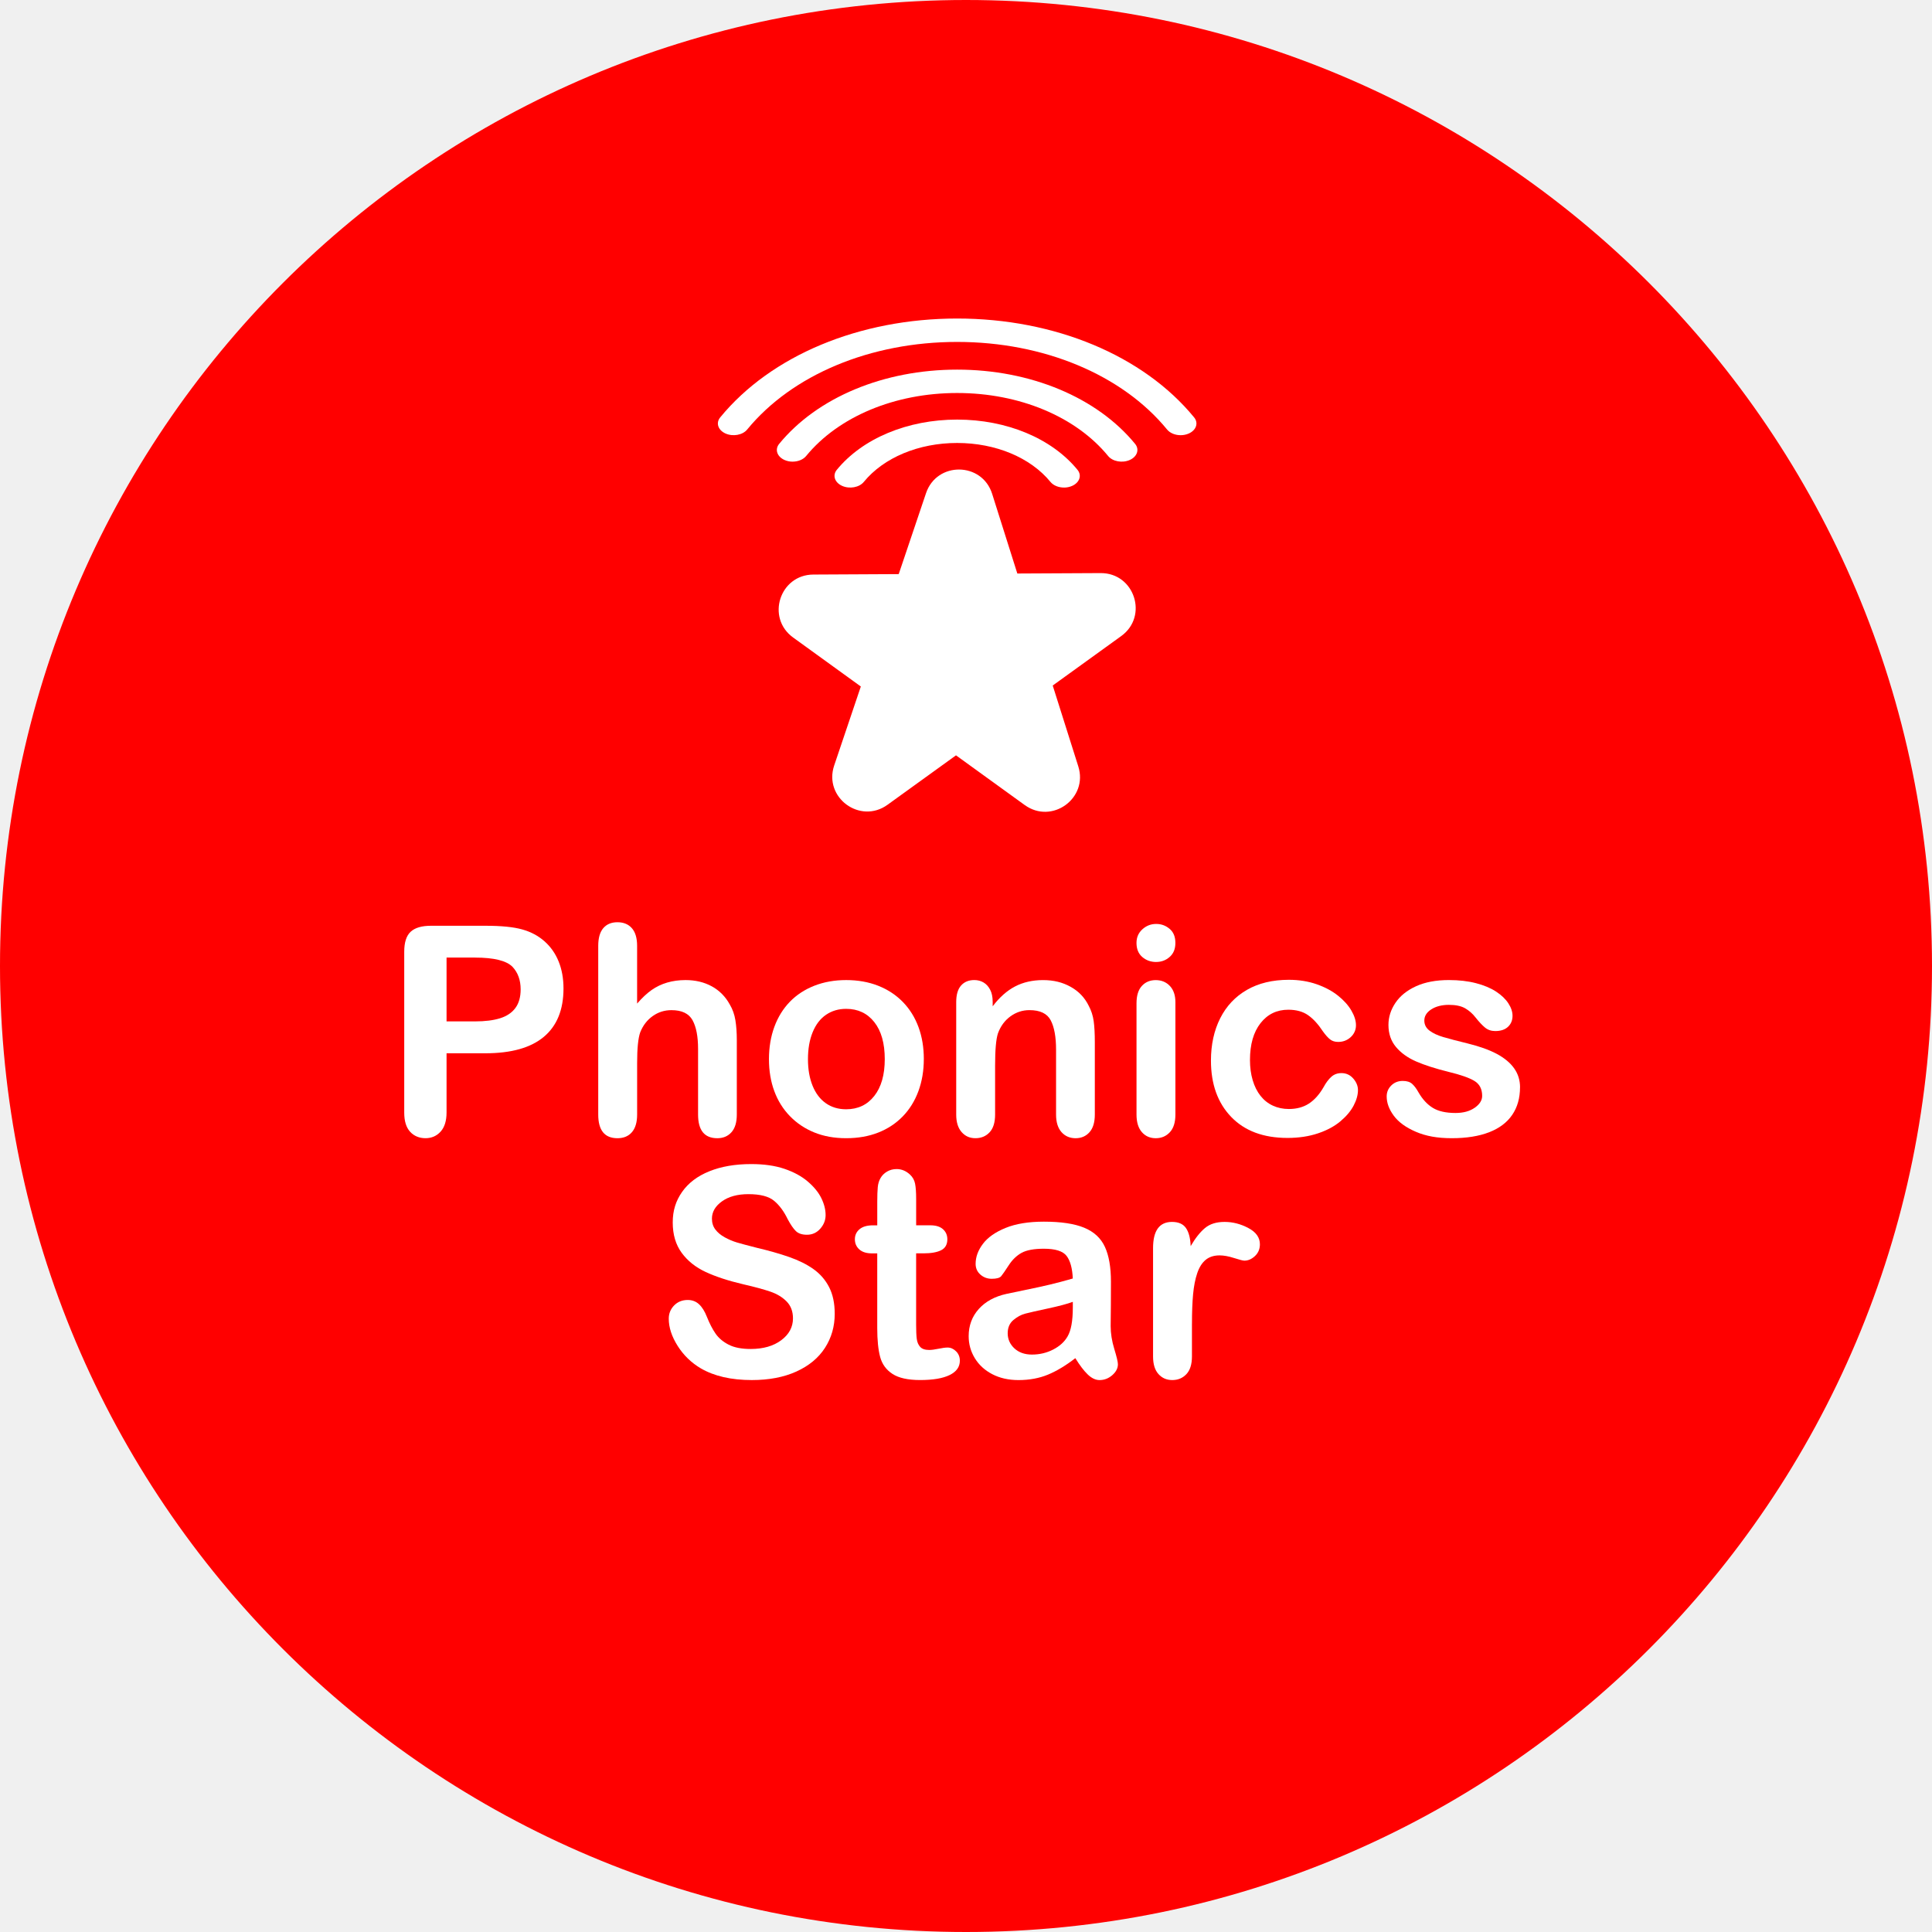
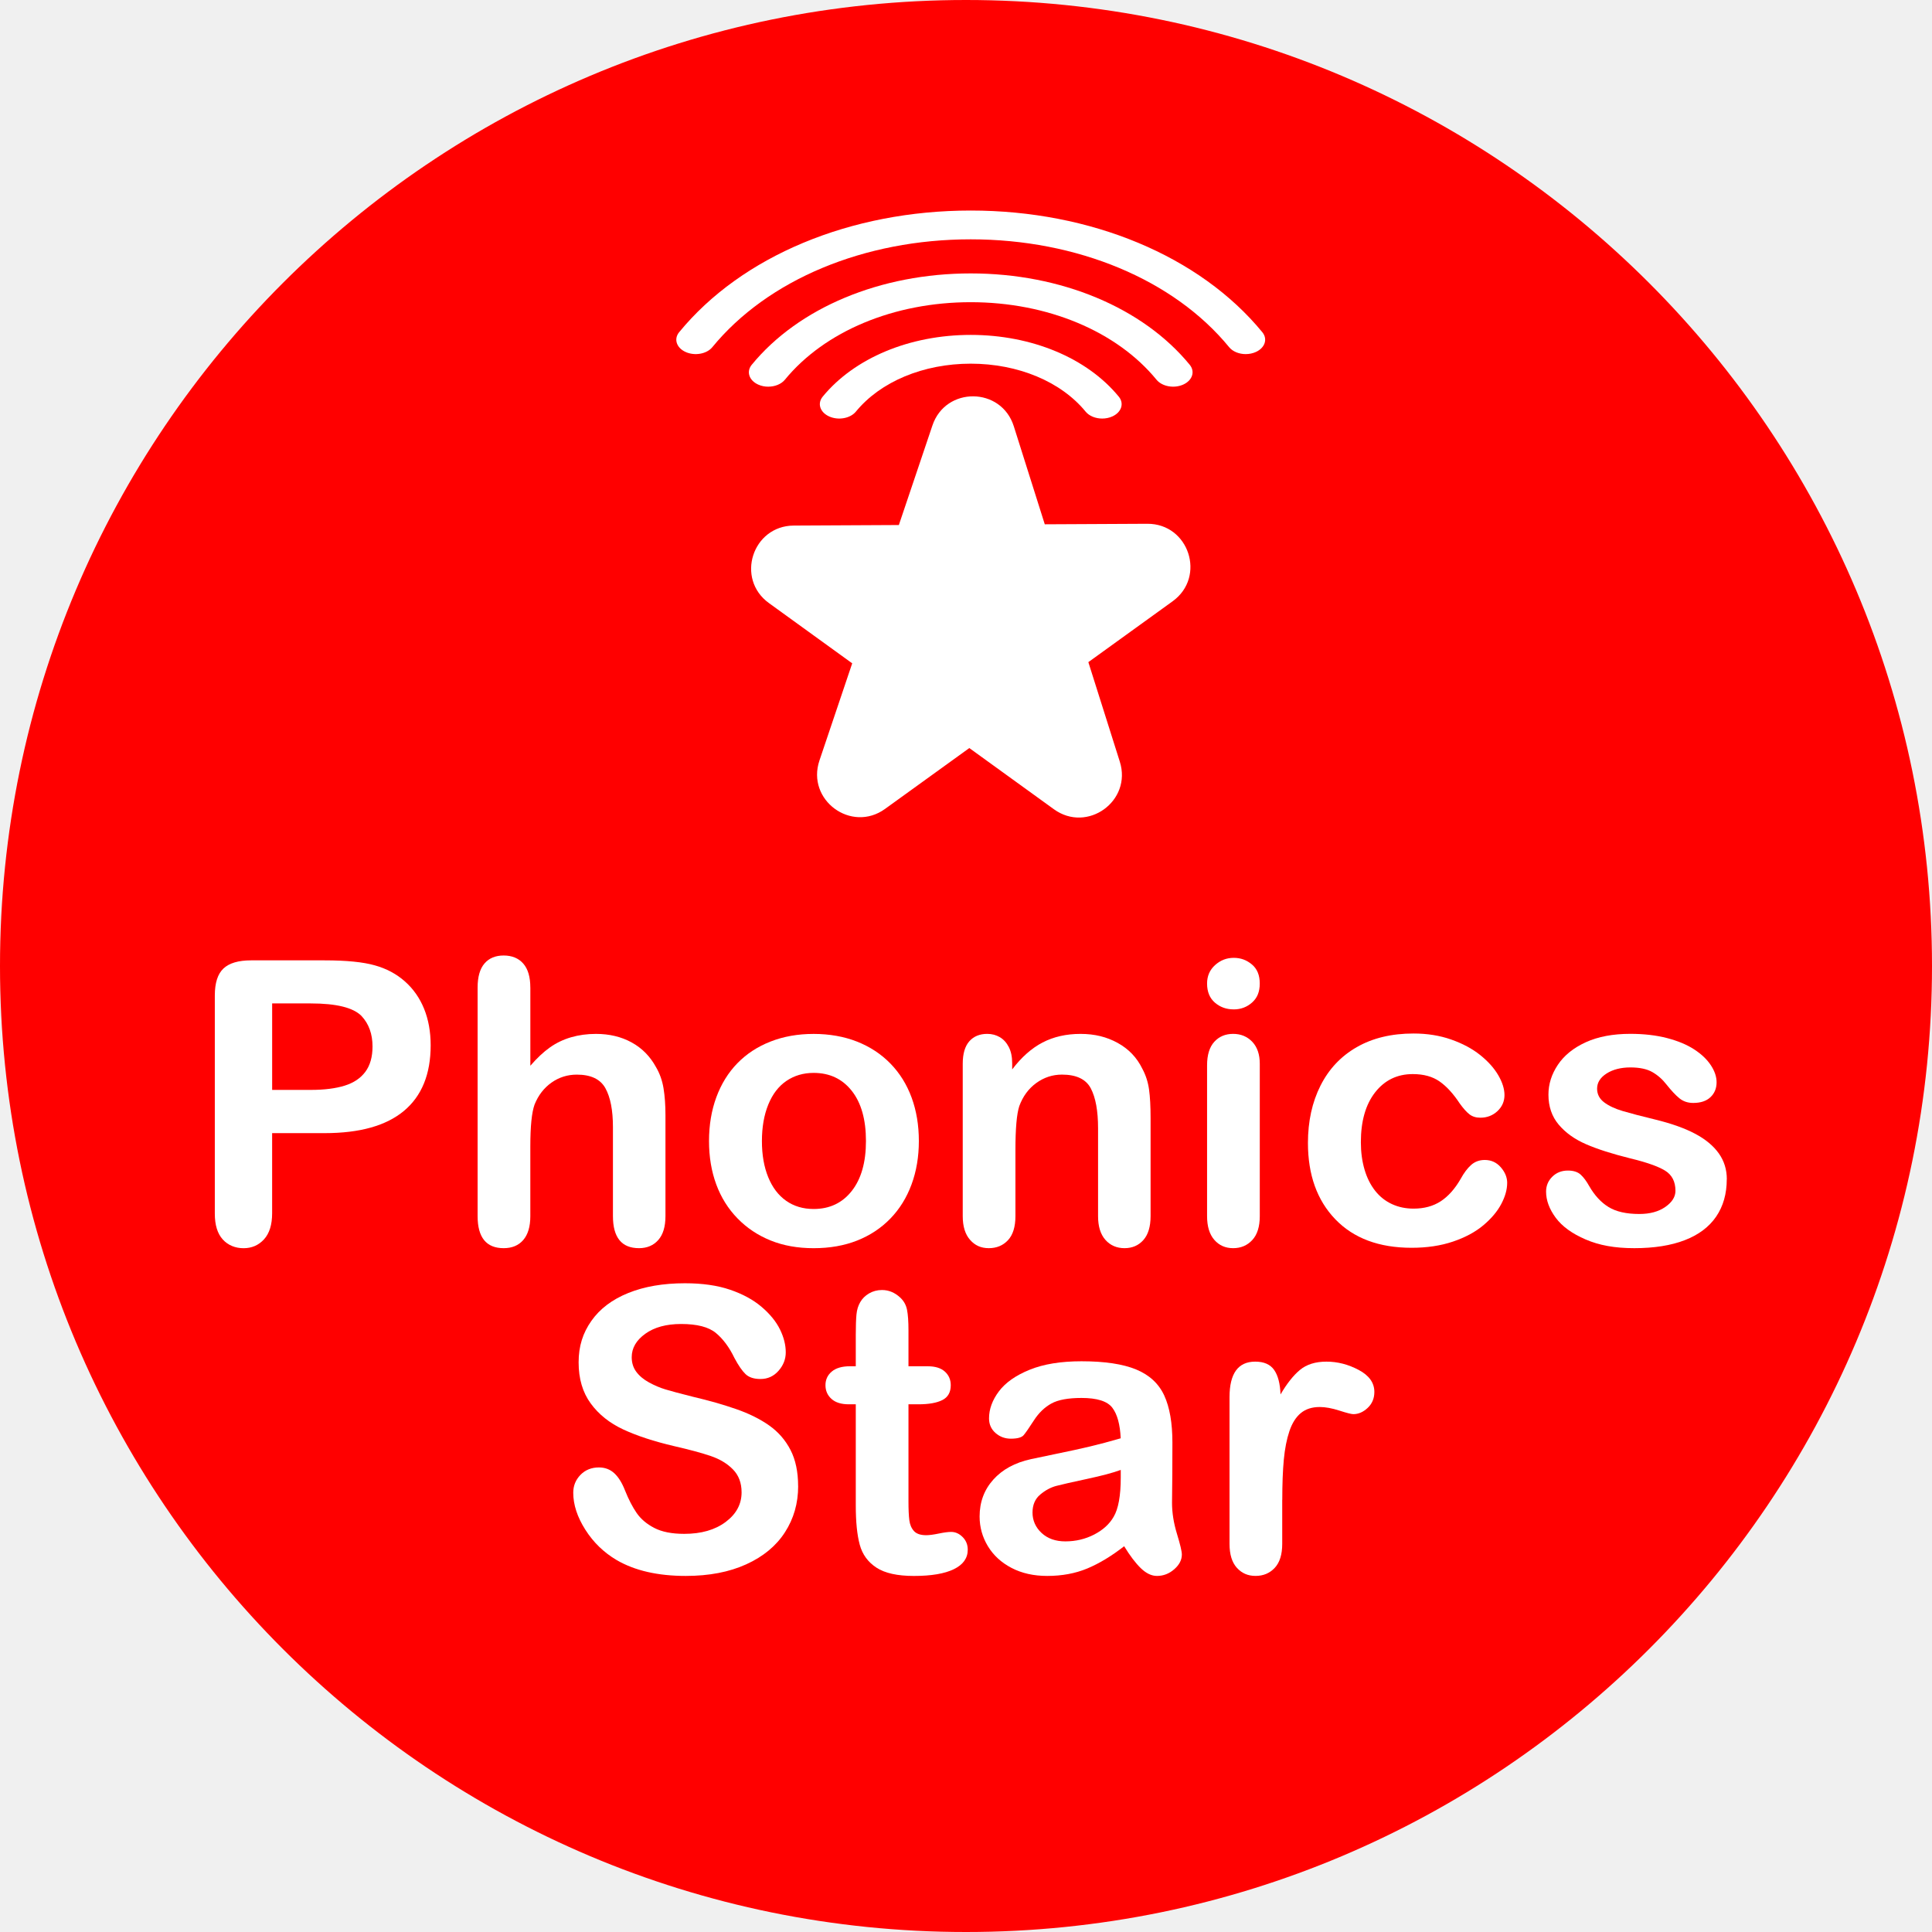
<svg xmlns="http://www.w3.org/2000/svg" id="Layer_1" viewBox="0 0 1006.5 1006.5">
  <defs>
-     <style>.cls-1{fill:red;isolation:isolate;}.cls-2{fill:#fff;}</style>
+     <style>.cls-1{fill:#fff;}.cls-2{fill:red;isolation:isolate;}</style>
  </defs>
-   <circle class="cls-1" cx="503.25" cy="503.25" r="503.25" />
-   <path class="cls-2" d="M533.84,419.4l-35.8-25.9-35.68,25.76c-14.29,10.32-33.41-3.78-27.78-20.48l13.88-41.14-35.27-25.52c-14.2-10.27-7-32.71,10.53-32.8l44.48-.23,14.22-42.15c5.6-16.61,29.17-16.38,34.45.33l13.12,41.51,43.42-.22c17.63-.09,24.99,22.49,10.7,32.81l-35.68,25.76,13.32,42.13c5.26,16.65-13.75,30.38-27.9,20.14Z" />
-   <path class="cls-2" d="M554.3,254c-2.78,0-5.49-1.04-7.04-2.93-10.41-12.71-28.59-20.3-48.63-20.3s-38.22,7.59-48.63,20.3c-2.36,2.88-7.41,3.79-11.29,2.05-3.88-1.75-5.12-5.49-2.76-8.37,13.42-16.38,36.86-26.16,62.69-26.16s49.27,9.78,62.69,26.16c2.36,2.88,1.12,6.62-2.76,8.37-1.33.6-2.81.89-4.26.89Z" />
-   <path class="cls-2" d="M412.93,240.51c-1.45,0-2.93-.29-4.26-.89-3.88-1.75-5.12-5.49-2.76-8.37,19.85-24.23,54.52-38.69,92.72-38.69s72.87,14.46,92.72,38.69c2.36,2.88,1.12,6.62-2.76,8.37-3.88,1.74-8.94.83-11.29-2.05-16.85-20.56-46.26-32.83-78.67-32.83s-61.82,12.27-78.67,32.83c-1.55,1.89-4.26,2.93-7.04,2.93Z" />
-   <path class="cls-2" d="M615.07,226.72c-2.78,0-5.49-1.04-7.04-2.93-23.42-28.59-64.32-45.66-109.4-45.66s-85.97,17.07-109.39,45.65c-2.36,2.88-7.41,3.79-11.29,2.05-3.88-1.75-5.12-5.49-2.76-8.37,26.43-32.26,72.58-51.52,123.45-51.52s97.02,19.26,123.46,51.52c2.36,2.88,1.12,6.62-2.76,8.37-1.33.6-2.81.89-4.26.89Z" />
-   <path class="cls-2" d="M252.83,548.73h-20.19v30.8c0,4.4-1.04,7.74-3.12,10.02s-4.7,3.41-7.87,3.41-5.99-1.13-8.02-3.38c-2.03-2.25-3.04-5.55-3.04-9.91v-83.87c0-4.85,1.11-8.31,3.34-10.39s5.76-3.12,10.61-3.12h28.28c8.36,0,14.79.64,19.3,1.93,4.45,1.24,8.3,3.29,11.54,6.16,3.24,2.87,5.7,6.38,7.38,10.54,1.68,4.16,2.52,8.83,2.52,14.03,0,11.08-3.41,19.48-10.24,25.2s-17,8.57-30.5,8.57ZM247.48,498.86h-14.84v33.25h14.84c5.2,0,9.54-.54,13.03-1.63,3.49-1.09,6.15-2.87,7.98-5.34,1.83-2.47,2.75-5.71,2.75-9.72,0-4.8-1.41-8.71-4.23-11.73-3.17-3.22-9.67-4.82-19.52-4.82Z" />
-   <path class="cls-2" d="M331.91,492.77v30.06c2.57-2.97,5.08-5.32,7.53-7.05,2.45-1.73,5.16-3.03,8.13-3.9,2.97-.87,6.16-1.3,9.57-1.3,5.15,0,9.71,1.09,13.69,3.27,3.98,2.18,7.11,5.34,9.39,9.5,1.43,2.42,2.4,5.13,2.89,8.13.49,2.99.74,6.45.74,10.35v38.82c0,4.06-.93,7.12-2.78,9.2s-4.32,3.12-7.38,3.12c-6.68,0-10.02-4.11-10.02-12.32v-34.21c0-6.48-.96-11.47-2.89-14.96s-5.59-5.23-10.98-5.23c-3.61,0-6.87,1.03-9.76,3.08-2.89,2.05-5.06,4.86-6.49,8.42-1.09,3.02-1.63,8.39-1.63,16.11v26.79c0,4.01-.9,7.06-2.71,9.17-1.81,2.1-4.32,3.15-7.53,3.15-6.68,0-10.02-4.11-10.02-12.32v-87.88c0-4.11.88-7.19,2.63-9.24,1.76-2.05,4.22-3.08,7.38-3.08s5.73,1.04,7.53,3.12c1.81,2.08,2.71,5.15,2.71,9.2Z" />
-   <path class="cls-2" d="M481.27,551.77c0,6.04-.94,11.6-2.82,16.7-1.88,5.1-4.6,9.48-8.16,13.14-3.56,3.66-7.82,6.47-12.77,8.42-4.95,1.95-10.51,2.93-16.7,2.93s-11.65-.99-16.55-2.97-9.14-4.81-12.73-8.5c-3.59-3.69-6.31-8.04-8.16-13.06-1.86-5.02-2.78-10.58-2.78-16.66s.94-11.75,2.82-16.85c1.88-5.1,4.58-9.45,8.09-13.06,3.51-3.61,7.77-6.39,12.77-8.35,5-1.95,10.51-2.93,16.55-2.93s11.7.99,16.7,2.97c5,1.98,9.28,4.8,12.84,8.46,3.56,3.66,6.27,8.02,8.13,13.06s2.78,10.61,2.78,16.7ZM460.93,551.77c0-8.26-1.82-14.7-5.46-19.3s-8.52-6.9-14.66-6.9c-3.96,0-7.45,1.03-10.46,3.08-3.02,2.05-5.34,5.08-6.98,9.09s-2.45,8.68-2.45,14.03.8,9.92,2.41,13.88c1.61,3.96,3.91,6.99,6.9,9.09,2.99,2.1,6.52,3.15,10.58,3.15,6.13,0,11.02-2.31,14.66-6.94,3.64-4.63,5.46-11.02,5.46-19.19Z" />
-   <path class="cls-2" d="M517.15,521.79v2.45c3.56-4.7,7.46-8.15,11.69-10.35,4.23-2.2,9.09-3.3,14.58-3.3s10.12,1.16,14.32,3.49c4.21,2.33,7.35,5.62,9.43,9.87,1.34,2.47,2.2,5.15,2.6,8.02.4,2.87.59,6.53.59,10.98v37.7c0,4.06-.93,7.12-2.78,9.2s-4.27,3.12-7.24,3.12-5.47-1.06-7.35-3.19c-1.88-2.13-2.82-5.17-2.82-9.13v-33.77c0-6.68-.93-11.79-2.78-15.33-1.86-3.54-5.55-5.31-11.1-5.31-3.61,0-6.9,1.08-9.87,3.23s-5.15,5.11-6.53,8.87c-.99,3.02-1.48,8.66-1.48,16.92v25.38c0,4.11-.95,7.19-2.86,9.24-1.91,2.05-4.37,3.08-7.38,3.08s-5.32-1.06-7.2-3.19c-1.88-2.13-2.82-5.17-2.82-9.13v-58.56c0-3.86.84-6.74,2.52-8.65,1.68-1.9,3.98-2.86,6.9-2.86,1.78,0,3.39.42,4.82,1.26,1.43.84,2.58,2.1,3.45,3.79.87,1.68,1.3,3.74,1.3,6.16Z" />
-   <path class="cls-2" d="M602.32,501.16c-2.82,0-5.23-.87-7.24-2.6-2-1.73-3.01-4.18-3.01-7.35,0-2.87,1.03-5.23,3.08-7.09,2.05-1.86,4.44-2.78,7.16-2.78s4.95.84,6.98,2.52c2.03,1.68,3.04,4.13,3.04,7.35s-.99,5.55-2.97,7.31c-1.98,1.76-4.33,2.63-7.05,2.63ZM612.34,522.09v58.56c0,4.06-.96,7.12-2.89,9.2s-4.38,3.12-7.35,3.12-5.38-1.06-7.24-3.19-2.78-5.17-2.78-9.13v-57.96c0-4.01.93-7.03,2.78-9.05,1.86-2.03,4.27-3.04,7.24-3.04s5.42,1.01,7.35,3.04c1.93,2.03,2.89,4.85,2.89,8.46Z" />
-   <path class="cls-2" d="M707.45,567.88c0,2.52-.75,5.22-2.26,8.09-1.51,2.87-3.81,5.6-6.9,8.2-3.09,2.6-6.99,4.69-11.69,6.27-4.7,1.58-10,2.38-15.88,2.38-12.52,0-22.29-3.65-29.32-10.95-7.03-7.3-10.54-17.08-10.54-29.35,0-8.31,1.61-15.66,4.82-22.04,3.22-6.38,7.87-11.32,13.95-14.81s13.36-5.23,21.82-5.23c5.24,0,10.06.77,14.44,2.3,4.38,1.53,8.09,3.51,11.13,5.94,3.04,2.42,5.37,5.01,6.98,7.76,1.61,2.75,2.41,5.31,2.41,7.68s-.9,4.48-2.71,6.16c-1.81,1.68-4,2.52-6.57,2.52-1.68,0-3.08-.43-4.19-1.3-1.11-.87-2.36-2.26-3.75-4.19-2.47-3.76-5.06-6.58-7.76-8.46-2.7-1.88-6.12-2.82-10.28-2.82-5.99,0-10.81,2.34-14.47,7.01-3.66,4.68-5.49,11.07-5.49,19.19,0,3.81.47,7.31,1.41,10.5.94,3.19,2.3,5.91,4.08,8.16,1.78,2.25,3.93,3.96,6.46,5.12,2.52,1.16,5.29,1.74,8.31,1.74,4.06,0,7.53-.94,10.43-2.82,2.89-1.88,5.46-4.75,7.68-8.61,1.24-2.28,2.57-4.06,4.01-5.34,1.43-1.29,3.19-1.93,5.27-1.93,2.47,0,4.53.94,6.16,2.82,1.63,1.88,2.45,3.88,2.45,6.01Z" />
-   <path class="cls-2" d="M791.87,566.47c0,5.59-1.36,10.38-4.08,14.36-2.72,3.98-6.74,7-12.06,9.05-5.32,2.05-11.79,3.08-19.41,3.08s-13.51-1.11-18.7-3.34-9.03-5.01-11.5-8.35c-2.47-3.34-3.71-6.69-3.71-10.06,0-2.23.79-4.13,2.38-5.71s3.59-2.38,6.01-2.38c2.13,0,3.76.52,4.9,1.56,1.14,1.04,2.23,2.5,3.27,4.38,2.08,3.61,4.56,6.31,7.46,8.09s6.84,2.67,11.84,2.67c4.06,0,7.38-.9,9.98-2.71,2.6-1.81,3.9-3.87,3.9-6.2,0-3.56-1.35-6.16-4.04-7.79-2.7-1.63-7.14-3.19-13.32-4.68-6.98-1.73-12.65-3.55-17.03-5.46-4.38-1.9-7.88-4.42-10.5-7.53-2.62-3.12-3.93-6.95-3.93-11.5,0-4.06,1.21-7.89,3.64-11.5,2.42-3.61,6-6.49,10.72-8.65,4.72-2.15,10.43-3.23,17.11-3.23,5.24,0,9.96.54,14.14,1.63,4.18,1.09,7.67,2.55,10.46,4.38,2.79,1.83,4.92,3.86,6.38,6.09,1.46,2.23,2.19,4.4,2.19,6.53,0,2.33-.78,4.23-2.34,5.71s-3.77,2.23-6.64,2.23c-2.08,0-3.85-.59-5.31-1.78-1.46-1.19-3.13-2.97-5.01-5.34-1.53-1.98-3.34-3.56-5.42-4.75s-4.9-1.78-8.46-1.78-6.71.78-9.13,2.34c-2.42,1.56-3.64,3.5-3.64,5.83,0,2.13.89,3.87,2.67,5.23,1.78,1.36,4.18,2.49,7.2,3.38,3.02.89,7.17,1.98,12.47,3.27,6.28,1.53,11.42,3.37,15.4,5.49,3.98,2.13,7,4.64,9.05,7.53,2.05,2.89,3.08,6.2,3.08,9.91Z" />
-   <path class="cls-2" d="M434.86,684.45c0,6.58-1.7,12.49-5.08,17.74-3.39,5.25-8.35,9.35-14.88,12.32s-14.28,4.45-23.23,4.45c-10.74,0-19.59-2.03-26.57-6.09-4.95-2.92-8.97-6.82-12.06-11.69-3.09-4.87-4.64-9.61-4.64-14.21,0-2.67.93-4.96,2.78-6.87,1.86-1.9,4.22-2.86,7.09-2.86,2.33,0,4.29.74,5.9,2.23,1.61,1.48,2.98,3.69,4.12,6.61,1.38,3.46,2.88,6.36,4.49,8.68,1.61,2.33,3.87,4.24,6.79,5.75,2.92,1.51,6.75,2.26,11.5,2.26,6.53,0,11.84-1.52,15.92-4.56s6.12-6.84,6.12-11.39c0-3.61-1.1-6.54-3.3-8.79-2.2-2.25-5.05-3.97-8.54-5.16s-8.15-2.45-13.99-3.79c-7.82-1.83-14.36-3.97-19.63-6.42s-9.45-5.79-12.54-10.02c-3.09-4.23-4.64-9.49-4.64-15.77s1.63-11.31,4.9-15.96c3.27-4.65,7.99-8.23,14.18-10.72,6.18-2.5,13.46-3.75,21.82-3.75,6.68,0,12.46.83,17.33,2.49,4.87,1.66,8.92,3.86,12.13,6.61,3.22,2.75,5.57,5.63,7.05,8.65,1.48,3.02,2.23,5.96,2.23,8.83,0,2.62-.93,4.99-2.78,7.09-1.86,2.1-4.17,3.15-6.94,3.15-2.52,0-4.44-.63-5.75-1.89-1.31-1.26-2.73-3.33-4.27-6.2-1.98-4.11-4.35-7.31-7.12-9.61-2.77-2.3-7.22-3.45-13.36-3.45-5.69,0-10.28,1.25-13.77,3.75-3.49,2.5-5.23,5.5-5.23,9.02,0,2.18.59,4.06,1.78,5.64,1.19,1.58,2.82,2.94,4.9,4.08,2.08,1.14,4.18,2.03,6.31,2.67,2.13.64,5.64,1.58,10.54,2.82,6.13,1.44,11.69,3.02,16.66,4.75,4.97,1.73,9.2,3.83,12.69,6.31,3.49,2.47,6.21,5.6,8.16,9.39,1.95,3.79,2.93,8.42,2.93,13.92Z" />
-   <path class="cls-2" d="M454.79,638.36h2.23v-12.17c0-3.27.09-5.83.26-7.68.17-1.86.66-3.45,1.45-4.79.79-1.38,1.93-2.51,3.41-3.38,1.48-.87,3.14-1.3,4.97-1.3,2.57,0,4.9.96,6.98,2.89,1.38,1.29,2.26,2.86,2.63,4.71s.56,4.49.56,7.9v13.8h7.42c2.87,0,5.06.68,6.57,2.04,1.51,1.36,2.26,3.11,2.26,5.23,0,2.72-1.08,4.63-3.23,5.71-2.15,1.09-5.23,1.63-9.24,1.63h-3.79v37.26c0,3.17.11,5.6.33,7.31s.82,3.09,1.78,4.16c.96,1.06,2.54,1.6,4.71,1.6,1.19,0,2.79-.21,4.82-.63,2.03-.42,3.61-.63,4.75-.63,1.63,0,3.1.66,4.42,1.97,1.31,1.31,1.97,2.93,1.97,4.86,0,3.27-1.78,5.76-5.34,7.5s-8.68,2.6-15.36,2.6c-6.33,0-11.13-1.06-14.4-3.19s-5.41-5.07-6.42-8.83c-1.01-3.76-1.52-8.78-1.52-15.07v-38.89h-2.67c-2.92,0-5.15-.69-6.68-2.08-1.53-1.38-2.3-3.14-2.3-5.27s.8-3.87,2.41-5.23c1.61-1.36,3.95-2.04,7.01-2.04Z" />
-   <path class="cls-2" d="M560.22,707.54c-4.9,3.81-9.64,6.67-14.21,8.57-4.58,1.9-9.71,2.86-15.4,2.86-5.2,0-9.76-1.03-13.69-3.08s-6.96-4.84-9.09-8.35c-2.13-3.51-3.19-7.32-3.19-11.43,0-5.54,1.76-10.27,5.27-14.18,3.51-3.91,8.34-6.53,14.47-7.87,1.29-.3,4.48-.96,9.57-2,5.1-1.04,9.46-1.99,13.1-2.86,3.64-.87,7.58-1.92,11.84-3.15-.25-5.34-1.32-9.26-3.23-11.76-1.91-2.5-5.85-3.75-11.84-3.75-5.15,0-9.02.72-11.62,2.15-2.6,1.44-4.82,3.59-6.68,6.46-1.86,2.87-3.17,4.76-3.93,5.68-.77.92-2.41,1.37-4.94,1.37-2.28,0-4.24-.73-5.9-2.19-1.66-1.46-2.49-3.33-2.49-5.6,0-3.56,1.26-7.03,3.79-10.39,2.52-3.36,6.46-6.13,11.8-8.31,5.34-2.18,12-3.27,19.96-3.27,8.91,0,15.91,1.05,21,3.15,5.1,2.1,8.7,5.43,10.8,9.98,2.1,4.55,3.15,10.59,3.15,18.11,0,4.75-.01,8.78-.04,12.1-.03,3.32-.06,7-.11,11.06,0,3.81.63,7.78,1.89,11.91,1.26,4.13,1.89,6.79,1.89,7.98,0,2.08-.98,3.97-2.93,5.68-1.96,1.71-4.17,2.56-6.64,2.56-2.08,0-4.13-.98-6.16-2.93-2.03-1.95-4.18-4.79-6.46-8.5ZM558.88,678.22c-2.97,1.09-7.29,2.24-12.95,3.45-5.67,1.21-9.59,2.1-11.76,2.67-2.18.57-4.26,1.68-6.23,3.34-1.98,1.66-2.97,3.97-2.97,6.94s1.16,5.68,3.49,7.83c2.33,2.15,5.37,3.23,9.13,3.23,4.01,0,7.71-.88,11.1-2.63,3.39-1.76,5.88-4.02,7.46-6.79,1.83-3.07,2.75-8.11,2.75-15.14v-2.89Z" />
-   <path class="cls-2" d="M620.96,689.72v16.92c0,4.11-.96,7.19-2.89,9.24s-4.38,3.08-7.35,3.08-5.32-1.04-7.2-3.12c-1.88-2.08-2.82-5.15-2.82-9.2v-56.41c0-9.1,3.29-13.66,9.87-13.66,3.36,0,5.79,1.06,7.27,3.19,1.48,2.13,2.3,5.27,2.45,9.43,2.42-4.16,4.91-7.3,7.46-9.43,2.55-2.13,5.95-3.19,10.21-3.19s8.39,1.06,12.39,3.19c4.01,2.13,6.01,4.95,6.01,8.46,0,2.47-.85,4.52-2.56,6.12-1.71,1.61-3.55,2.41-5.53,2.41-.74,0-2.54-.46-5.38-1.37-2.85-.92-5.36-1.37-7.53-1.37-2.97,0-5.39.78-7.27,2.34-1.88,1.56-3.34,3.87-4.38,6.94-1.04,3.07-1.76,6.72-2.15,10.95-.4,4.23-.59,9.39-.59,15.47Z" />
+   <g id="Layer_2">
+     <g id="Layer_4">
+       <circle class="cls-2" cx="503.25" cy="503.25" r="503.25" />
+     </g>
+     <g id="Layer_3">
+       <g>
+         <g>
+           <path class="cls-1" d="M549.04,421.58l-44.06-31.87-43.9,31.7c-17.59,12.7-41.11-4.65-34.18-25.21l17.07-50.63-43.4-31.4c-17.47-12.64-8.61-40.26,12.96-40.37l54.74-.28,17.49-51.87c6.89-20.44,35.89-20.16,42.39,.41l16.14,51.08,53.43-.27c21.69-.11,30.75,27.68,13.17,40.38l-43.9,31.7,16.39,51.85c6.47,20.49-16.92,37.38-34.33,24.79Z" />
+           <g>
+             <path class="cls-1" d="M574.22,218.05c-3.42,0-6.75-1.28-8.66-3.61-12.81-15.64-35.18-24.98-59.84-24.98s-47.03,9.34-59.84,24.98c-2.9,3.54-9.12,4.67-13.9,2.52-4.78-2.15-6.3-6.76-3.4-10.3,16.52-20.16,45.35-32.19,77.14-32.19s60.63,12.04,77.14,32.19c2.9,3.54,1.38,8.15-3.4,10.3-1.64,.74-3.45,1.09-5.24,1.09Z" />
+             <path class="cls-1" d="M400.25,201.45c-1.79,0-3.6-.35-5.24-1.09-4.78-2.15-6.3-6.76-3.4-10.3,24.43-29.82,67.09-47.62,114.1-47.62s89.67,17.8,114.1,47.61c2.9,3.54,1.38,8.15-3.4,10.3-4.77,2.15-11,1.02-13.9-2.52-20.73-25.3-56.92-40.4-96.81-40.4s-76.08,15.1-96.81,40.4c-1.9,2.32-5.24,3.61-8.66,3.61Z" />
+             <path class="cls-1" d="M649,184.48c-3.42,0-6.75-1.28-8.66-3.61-28.82-35.18-79.15-56.19-134.62-56.19s-105.79,21-134.62,56.18c-2.9,3.54-9.12,4.67-13.9,2.52-4.78-2.15-6.3-6.76-3.4-10.3,32.53-39.7,89.32-63.4,151.91-63.4s119.39,23.7,151.92,63.4c2.9,3.54,1.38,8.15-3.4,10.3-1.64,.74-3.45,1.09-5.24,1.09Z" />
+           </g>
+         </g>
+         <g>
+           <path class="cls-1" d="M169.13,590.32h-27.36v41.74c0,5.97-1.41,10.49-4.22,13.58-2.82,3.08-6.37,4.63-10.66,4.63s-8.11-1.53-10.86-4.58c-2.75-3.05-4.12-7.53-4.12-13.43v-113.65c0-6.57,1.51-11.26,4.53-14.08,3.02-2.82,7.81-4.22,14.38-4.22h38.32c11.33,0,20.05,.87,26.15,2.61,6.03,1.68,11.25,4.46,15.64,8.35,4.39,3.89,7.73,8.65,10.01,14.28,2.28,5.63,3.42,11.97,3.42,19.01,0,15.02-4.63,26.4-13.88,34.14s-23.03,11.62-41.33,11.62Zm-7.24-67.58h-20.11v45.06h20.11c7.04,0,12.92-.74,17.65-2.21,4.73-1.47,8.33-3.89,10.81-7.24,2.48-3.35,3.72-7.74,3.72-13.17,0-6.5-1.91-11.8-5.73-15.89-4.29-4.36-13.11-6.54-26.45-6.54Z" />
+           <path class="cls-1" d="M276.29,514.48v40.73c3.49-4.02,6.89-7.21,10.21-9.55,3.32-2.35,6.99-4.11,11.01-5.28,4.02-1.17,8.35-1.76,12.97-1.76,6.97,0,13.16,1.48,18.55,4.43,5.4,2.95,9.64,7.24,12.72,12.87,1.94,3.29,3.25,6.96,3.92,11.01,.67,4.06,1.01,8.73,1.01,14.03v52.6c0,5.5-1.26,9.66-3.77,12.47-2.51,2.82-5.85,4.22-10.01,4.22-9.05,0-13.58-5.56-13.58-16.7v-46.36c0-8.78-1.31-15.54-3.92-20.26-2.62-4.73-7.58-7.09-14.88-7.09-4.9,0-9.3,1.39-13.23,4.17-3.92,2.78-6.86,6.59-8.8,11.42-1.48,4.09-2.21,11.36-2.21,21.82v36.31c0,5.43-1.22,9.57-3.67,12.42-2.45,2.85-5.85,4.27-10.21,4.27-9.05,0-13.58-5.56-13.58-16.7v-119.08c0-5.56,1.19-9.74,3.57-12.52,2.38-2.78,5.72-4.17,10.01-4.17s7.76,1.41,10.21,4.22c2.45,2.82,3.67,6.97,3.67,12.47Z" />
+           <path class="cls-1" d="M478.69,594.44c0,8.18-1.27,15.72-3.82,22.63-2.55,6.91-6.24,12.84-11.06,17.8-4.83,4.96-10.59,8.77-17.3,11.42-6.71,2.65-14.25,3.97-22.63,3.97s-15.79-1.34-22.43-4.02c-6.64-2.68-12.39-6.52-17.25-11.52-4.86-4.99-8.55-10.89-11.06-17.7-2.51-6.8-3.77-14.33-3.77-22.58s1.27-15.92,3.82-22.83c2.55-6.91,6.2-12.81,10.96-17.7,4.76-4.89,10.53-8.67,17.3-11.31,6.77-2.65,14.25-3.97,22.43-3.97s15.86,1.34,22.63,4.02c6.77,2.68,12.57,6.5,17.4,11.46,4.83,4.96,8.5,10.86,11.01,17.7,2.51,6.84,3.77,14.38,3.77,22.63Zm-27.56,0c0-11.2-2.46-19.91-7.39-26.15s-11.55-9.35-19.86-9.35c-5.36,0-10.09,1.39-14.18,4.17-4.09,2.78-7.24,6.89-9.45,12.32-2.21,5.43-3.32,11.77-3.32,19.01s1.09,13.44,3.27,18.81c2.18,5.36,5.3,9.47,9.35,12.32,4.06,2.85,8.83,4.27,14.33,4.27,8.31,0,14.94-3.13,19.86-9.4,4.93-6.27,7.39-14.93,7.39-26Z" />
+           <path class="cls-1" d="M527.31,553.81v3.32c4.83-6.37,10.11-11.05,15.84-14.03,5.73-2.98,12.32-4.48,19.76-4.48s13.71,1.58,19.41,4.73c5.7,3.15,9.96,7.61,12.77,13.38,1.81,3.35,2.98,6.97,3.52,10.86,.54,3.89,.8,8.85,.8,14.88v51.09c0,5.5-1.26,9.66-3.77,12.47-2.51,2.82-5.78,4.22-9.81,4.22s-7.41-1.44-9.96-4.33c-2.55-2.88-3.82-7-3.82-12.37v-45.76c0-9.05-1.26-15.97-3.77-20.77-2.51-4.79-7.53-7.19-15.04-7.19-4.9,0-9.35,1.46-13.38,4.38-4.02,2.92-6.97,6.92-8.85,12.02-1.34,4.09-2.01,11.73-2.01,22.93v34.4c0,5.57-1.29,9.74-3.87,12.52s-5.92,4.17-10.01,4.17-7.21-1.44-9.75-4.33c-2.55-2.88-3.82-7-3.82-12.37v-79.35c0-5.23,1.14-9.13,3.42-11.72,2.28-2.58,5.4-3.87,9.35-3.87,2.41,0,4.59,.57,6.54,1.71,1.94,1.14,3.5,2.85,4.68,5.13,1.17,2.28,1.76,5.06,1.76,8.35Z" />
+           <path class="cls-1" d="M642.72,525.85c-3.82,0-7.09-1.17-9.81-3.52-2.72-2.35-4.07-5.67-4.07-9.96,0-3.89,1.39-7.09,4.17-9.6,2.78-2.51,6.02-3.77,9.71-3.77s6.7,1.14,9.45,3.42c2.75,2.28,4.12,5.6,4.12,9.96s-1.34,7.53-4.02,9.91c-2.68,2.38-5.87,3.57-9.55,3.57Zm13.58,28.36v79.35c0,5.5-1.31,9.66-3.92,12.47-2.62,2.82-5.93,4.22-9.96,4.22s-7.29-1.44-9.81-4.33-3.77-7-3.77-12.37v-78.55c0-5.43,1.26-9.52,3.77-12.27,2.51-2.75,5.78-4.12,9.81-4.12s7.34,1.38,9.96,4.12c2.61,2.75,3.92,6.57,3.92,11.46Z" />
+           <path class="cls-1" d="M785.18,616.26c0,3.42-1.02,7.08-3.07,10.96-2.05,3.89-5.16,7.59-9.35,11.11-4.19,3.52-9.47,6.35-15.84,8.5-6.37,2.15-13.54,3.22-21.52,3.22-16.96,0-30.21-4.94-39.73-14.83-9.52-9.89-14.28-23.15-14.28-39.78,0-11.26,2.18-21.22,6.54-29.87,4.36-8.65,10.66-15.34,18.91-20.06,8.25-4.73,18.1-7.09,29.57-7.09,7.11,0,13.63,1.04,19.56,3.12,5.93,2.08,10.96,4.76,15.09,8.05,4.12,3.29,7.27,6.79,9.45,10.51,2.18,3.72,3.27,7.19,3.27,10.41s-1.22,6.07-3.67,8.35c-2.45,2.28-5.42,3.42-8.9,3.42-2.28,0-4.17-.59-5.68-1.76-1.51-1.17-3.2-3.07-5.08-5.68-3.35-5.09-6.86-8.92-10.51-11.46-3.66-2.55-8.3-3.82-13.93-3.82-8.11,0-14.65,3.17-19.61,9.5-4.96,6.34-7.44,15-7.44,26,0,5.16,.64,9.91,1.91,14.23,1.27,4.32,3.12,8.01,5.53,11.06,2.41,3.05,5.33,5.37,8.75,6.94,3.42,1.58,7.17,2.36,11.26,2.36,5.5,0,10.21-1.27,14.13-3.82,3.92-2.55,7.39-6.44,10.41-11.67,1.67-3.08,3.49-5.5,5.43-7.24,1.94-1.74,4.32-2.62,7.14-2.62,3.35,0,6.13,1.27,8.35,3.82,2.21,2.55,3.32,5.26,3.32,8.15Z" />
+           <path class="cls-1" d="M899.58,614.35c0,7.58-1.84,14.06-5.53,19.46-3.69,5.4-9.14,9.49-16.34,12.27-7.21,2.78-15.97,4.17-26.3,4.17s-18.3-1.51-25.34-4.53c-7.04-3.02-12.24-6.79-15.59-11.31-3.35-4.53-5.03-9.07-5.03-13.63,0-3.02,1.07-5.6,3.22-7.74s4.86-3.22,8.15-3.22c2.88,0,5.09,.7,6.64,2.11,1.54,1.41,3.02,3.39,4.43,5.93,2.82,4.9,6.18,8.55,10.11,10.96,3.92,2.41,9.27,3.62,16.04,3.62,5.5,0,10.01-1.22,13.53-3.67,3.52-2.45,5.28-5.25,5.28-8.4,0-4.83-1.83-8.35-5.48-10.56-3.66-2.21-9.67-4.32-18.05-6.34-9.45-2.35-17.15-4.81-23.08-7.39-5.93-2.58-10.68-5.98-14.23-10.21-3.55-4.22-5.33-9.42-5.33-15.59,0-5.5,1.64-10.69,4.93-15.59,3.28-4.89,8.13-8.8,14.53-11.72,6.4-2.92,14.13-4.38,23.18-4.38,7.11,0,13.49,.74,19.16,2.21,5.67,1.48,10.39,3.45,14.18,5.93,3.79,2.48,6.67,5.23,8.65,8.25,1.98,3.02,2.97,5.97,2.97,8.85,0,3.15-1.06,5.73-3.17,7.74-2.11,2.01-5.11,3.02-9,3.02-2.82,0-5.21-.8-7.19-2.41-1.98-1.61-4.24-4.02-6.79-7.24-2.08-2.68-4.53-4.83-7.34-6.44-2.82-1.61-6.64-2.41-11.46-2.41s-9.09,1.06-12.37,3.17c-3.29,2.11-4.93,4.74-4.93,7.89,0,2.88,1.21,5.25,3.62,7.09,2.41,1.84,5.67,3.37,9.75,4.58,4.09,1.21,9.72,2.68,16.9,4.42,8.51,2.08,15.47,4.56,20.87,7.44,5.4,2.88,9.49,6.29,12.27,10.21,2.78,3.92,4.17,8.4,4.17,13.43Z" />
+           <path class="cls-1" d="M415.81,774.23c0,8.92-2.3,16.93-6.89,24.04-4.59,7.11-11.31,12.67-20.17,16.69-8.85,4.02-19.34,6.04-31.48,6.04-14.55,0-26.55-2.75-36-8.25-6.71-3.96-12.15-9.24-16.34-15.84-4.19-6.6-6.29-13.02-6.29-19.26,0-3.62,1.26-6.72,3.77-9.3,2.51-2.58,5.72-3.87,9.61-3.87,3.15,0,5.82,1.01,8,3.02,2.18,2.01,4.04,5,5.58,8.95,1.88,4.69,3.9,8.62,6.08,11.77,2.18,3.15,5.25,5.75,9.2,7.79,3.96,2.05,9.15,3.07,15.59,3.07,8.85,0,16.04-2.06,21.57-6.19s8.3-9.27,8.3-15.44c0-4.89-1.49-8.87-4.48-11.92-2.98-3.05-6.84-5.38-11.57-6.99-4.73-1.61-11.05-3.32-18.96-5.13-10.59-2.48-19.46-5.38-26.6-8.7-7.14-3.32-12.81-7.84-17-13.58-4.19-5.73-6.29-12.86-6.29-21.37s2.21-15.32,6.64-21.62c4.43-6.3,10.83-11.15,19.21-14.53,8.38-3.39,18.24-5.08,29.57-5.08,9.05,0,16.88,1.12,23.48,3.37,6.6,2.25,12.08,5.23,16.44,8.95,4.36,3.72,7.54,7.63,9.55,11.72,2.01,4.09,3.02,8.08,3.02,11.97,0,3.55-1.26,6.76-3.77,9.6-2.51,2.85-5.65,4.27-9.4,4.27-3.42,0-6.02-.86-7.79-2.56-1.78-1.71-3.71-4.51-5.78-8.4-2.68-5.56-5.9-9.91-9.66-13.02-3.76-3.12-9.79-4.68-18.1-4.68-7.71,0-13.93,1.69-18.66,5.08-4.73,3.39-7.09,7.46-7.09,12.22,0,2.95,.8,5.5,2.41,7.64,1.61,2.15,3.82,3.99,6.64,5.53,2.82,1.54,5.67,2.75,8.55,3.62,2.88,.87,7.64,2.15,14.28,3.82,8.31,1.95,15.84,4.09,22.58,6.44,6.74,2.35,12.47,5.2,17.2,8.55,4.73,3.35,8.41,7.59,11.06,12.72,2.65,5.13,3.97,11.42,3.97,18.86Z" />
+           <path class="cls-1" d="M442.81,711.78h3.02v-16.49c0-4.42,.12-7.89,.35-10.41,.23-2.51,.89-4.68,1.96-6.49,1.07-1.88,2.62-3.4,4.63-4.58,2.01-1.17,4.26-1.76,6.74-1.76,3.49,0,6.64,1.31,9.45,3.92,1.88,1.74,3.07,3.87,3.57,6.39,.5,2.51,.75,6.08,.75,10.71v18.71h10.06c3.89,0,6.85,.92,8.9,2.77,2.04,1.84,3.07,4.21,3.07,7.09,0,3.69-1.46,6.27-4.38,7.74-2.92,1.48-7.09,2.21-12.52,2.21h-5.13v50.49c0,4.29,.15,7.59,.45,9.91s1.11,4.19,2.41,5.63c1.31,1.44,3.43,2.16,6.39,2.16,1.61,0,3.79-.29,6.54-.86,2.75-.57,4.89-.85,6.44-.85,2.21,0,4.21,.89,5.98,2.67,1.78,1.78,2.67,3.97,2.67,6.59,0,4.42-2.41,7.81-7.24,10.16-4.83,2.35-11.77,3.52-20.82,3.52-8.58,0-15.09-1.44-19.51-4.33s-7.33-6.87-8.7-11.97c-1.38-5.09-2.06-11.9-2.06-20.42v-52.7h-3.62c-3.96,0-6.97-.94-9.05-2.82-2.08-1.88-3.12-4.26-3.12-7.14s1.09-5.25,3.27-7.09c2.18-1.84,5.35-2.77,9.5-2.77Z" />
+           <path class="cls-1" d="M585.67,805.51c-6.64,5.16-13.06,9.04-19.26,11.62-6.2,2.58-13.16,3.87-20.87,3.87-7.04,0-13.23-1.39-18.56-4.17s-9.44-6.55-12.32-11.31c-2.88-4.76-4.32-9.92-4.32-15.49,0-7.51,2.38-13.91,7.14-19.21,4.76-5.3,11.3-8.85,19.61-10.66,1.74-.4,6.07-1.31,12.97-2.72,6.91-1.41,12.82-2.7,17.75-3.87,4.93-1.17,10.27-2.6,16.04-4.27-.34-7.24-1.79-12.55-4.38-15.94-2.58-3.38-7.93-5.08-16.04-5.08-6.97,0-12.22,.97-15.74,2.92-3.52,1.95-6.54,4.86-9.05,8.75-2.51,3.89-4.29,6.45-5.33,7.69-1.04,1.24-3.27,1.86-6.69,1.86-3.08,0-5.75-.99-8-2.97-2.25-1.98-3.37-4.51-3.37-7.59,0-4.83,1.71-9.52,5.13-14.08,3.42-4.56,8.75-8.31,15.99-11.26,7.24-2.95,16.26-4.43,27.05-4.43,12.07,0,21.56,1.43,28.46,4.27,6.9,2.85,11.78,7.36,14.63,13.53,2.85,6.17,4.27,14.35,4.27,24.54,0,6.44-.02,11.9-.05,16.39-.03,4.49-.08,9.49-.15,14.99,0,5.16,.85,10.54,2.56,16.14,1.71,5.6,2.56,9.2,2.56,10.81,0,2.82-1.32,5.38-3.97,7.69-2.65,2.31-5.65,3.47-9,3.47-2.82,0-5.6-1.33-8.35-3.97-2.75-2.65-5.67-6.49-8.75-11.52Zm-1.81-39.73c-4.02,1.48-9.87,3.04-17.55,4.68-7.68,1.64-12.99,2.85-15.94,3.62-2.95,.77-5.77,2.28-8.45,4.53-2.68,2.25-4.02,5.38-4.02,9.4s1.57,7.69,4.73,10.61c3.15,2.92,7.27,4.38,12.37,4.38,5.43,0,10.44-1.19,15.04-3.57,4.59-2.38,7.96-5.45,10.11-9.2,2.48-4.16,3.72-11,3.72-20.52v-3.92Z" />
+           <path class="cls-1" d="M667.99,781.37v22.93c0,5.57-1.31,9.74-3.92,12.52-2.62,2.78-5.93,4.17-9.96,4.17s-7.21-1.41-9.75-4.22c-2.55-2.82-3.82-6.97-3.82-12.47v-76.43c0-12.34,4.46-18.51,13.38-18.51,4.56,0,7.84,1.44,9.86,4.33s3.12,7.14,3.32,12.77c3.29-5.63,6.65-9.89,10.11-12.77s8.06-4.33,13.83-4.33,11.36,1.44,16.8,4.33c5.43,2.88,8.15,6.71,8.15,11.46,0,3.35-1.16,6.12-3.47,8.3-2.31,2.18-4.81,3.27-7.49,3.27-1.01,0-3.44-.62-7.29-1.86-3.86-1.24-7.26-1.86-10.21-1.86-4.02,0-7.31,1.06-9.86,3.17-2.55,2.11-4.53,5.25-5.93,9.4-1.41,4.16-2.38,9.1-2.92,14.83-.54,5.73-.8,12.72-.8,20.97Z" />
+         </g>
+       </g>
+     </g>
+   </g>
</svg>
